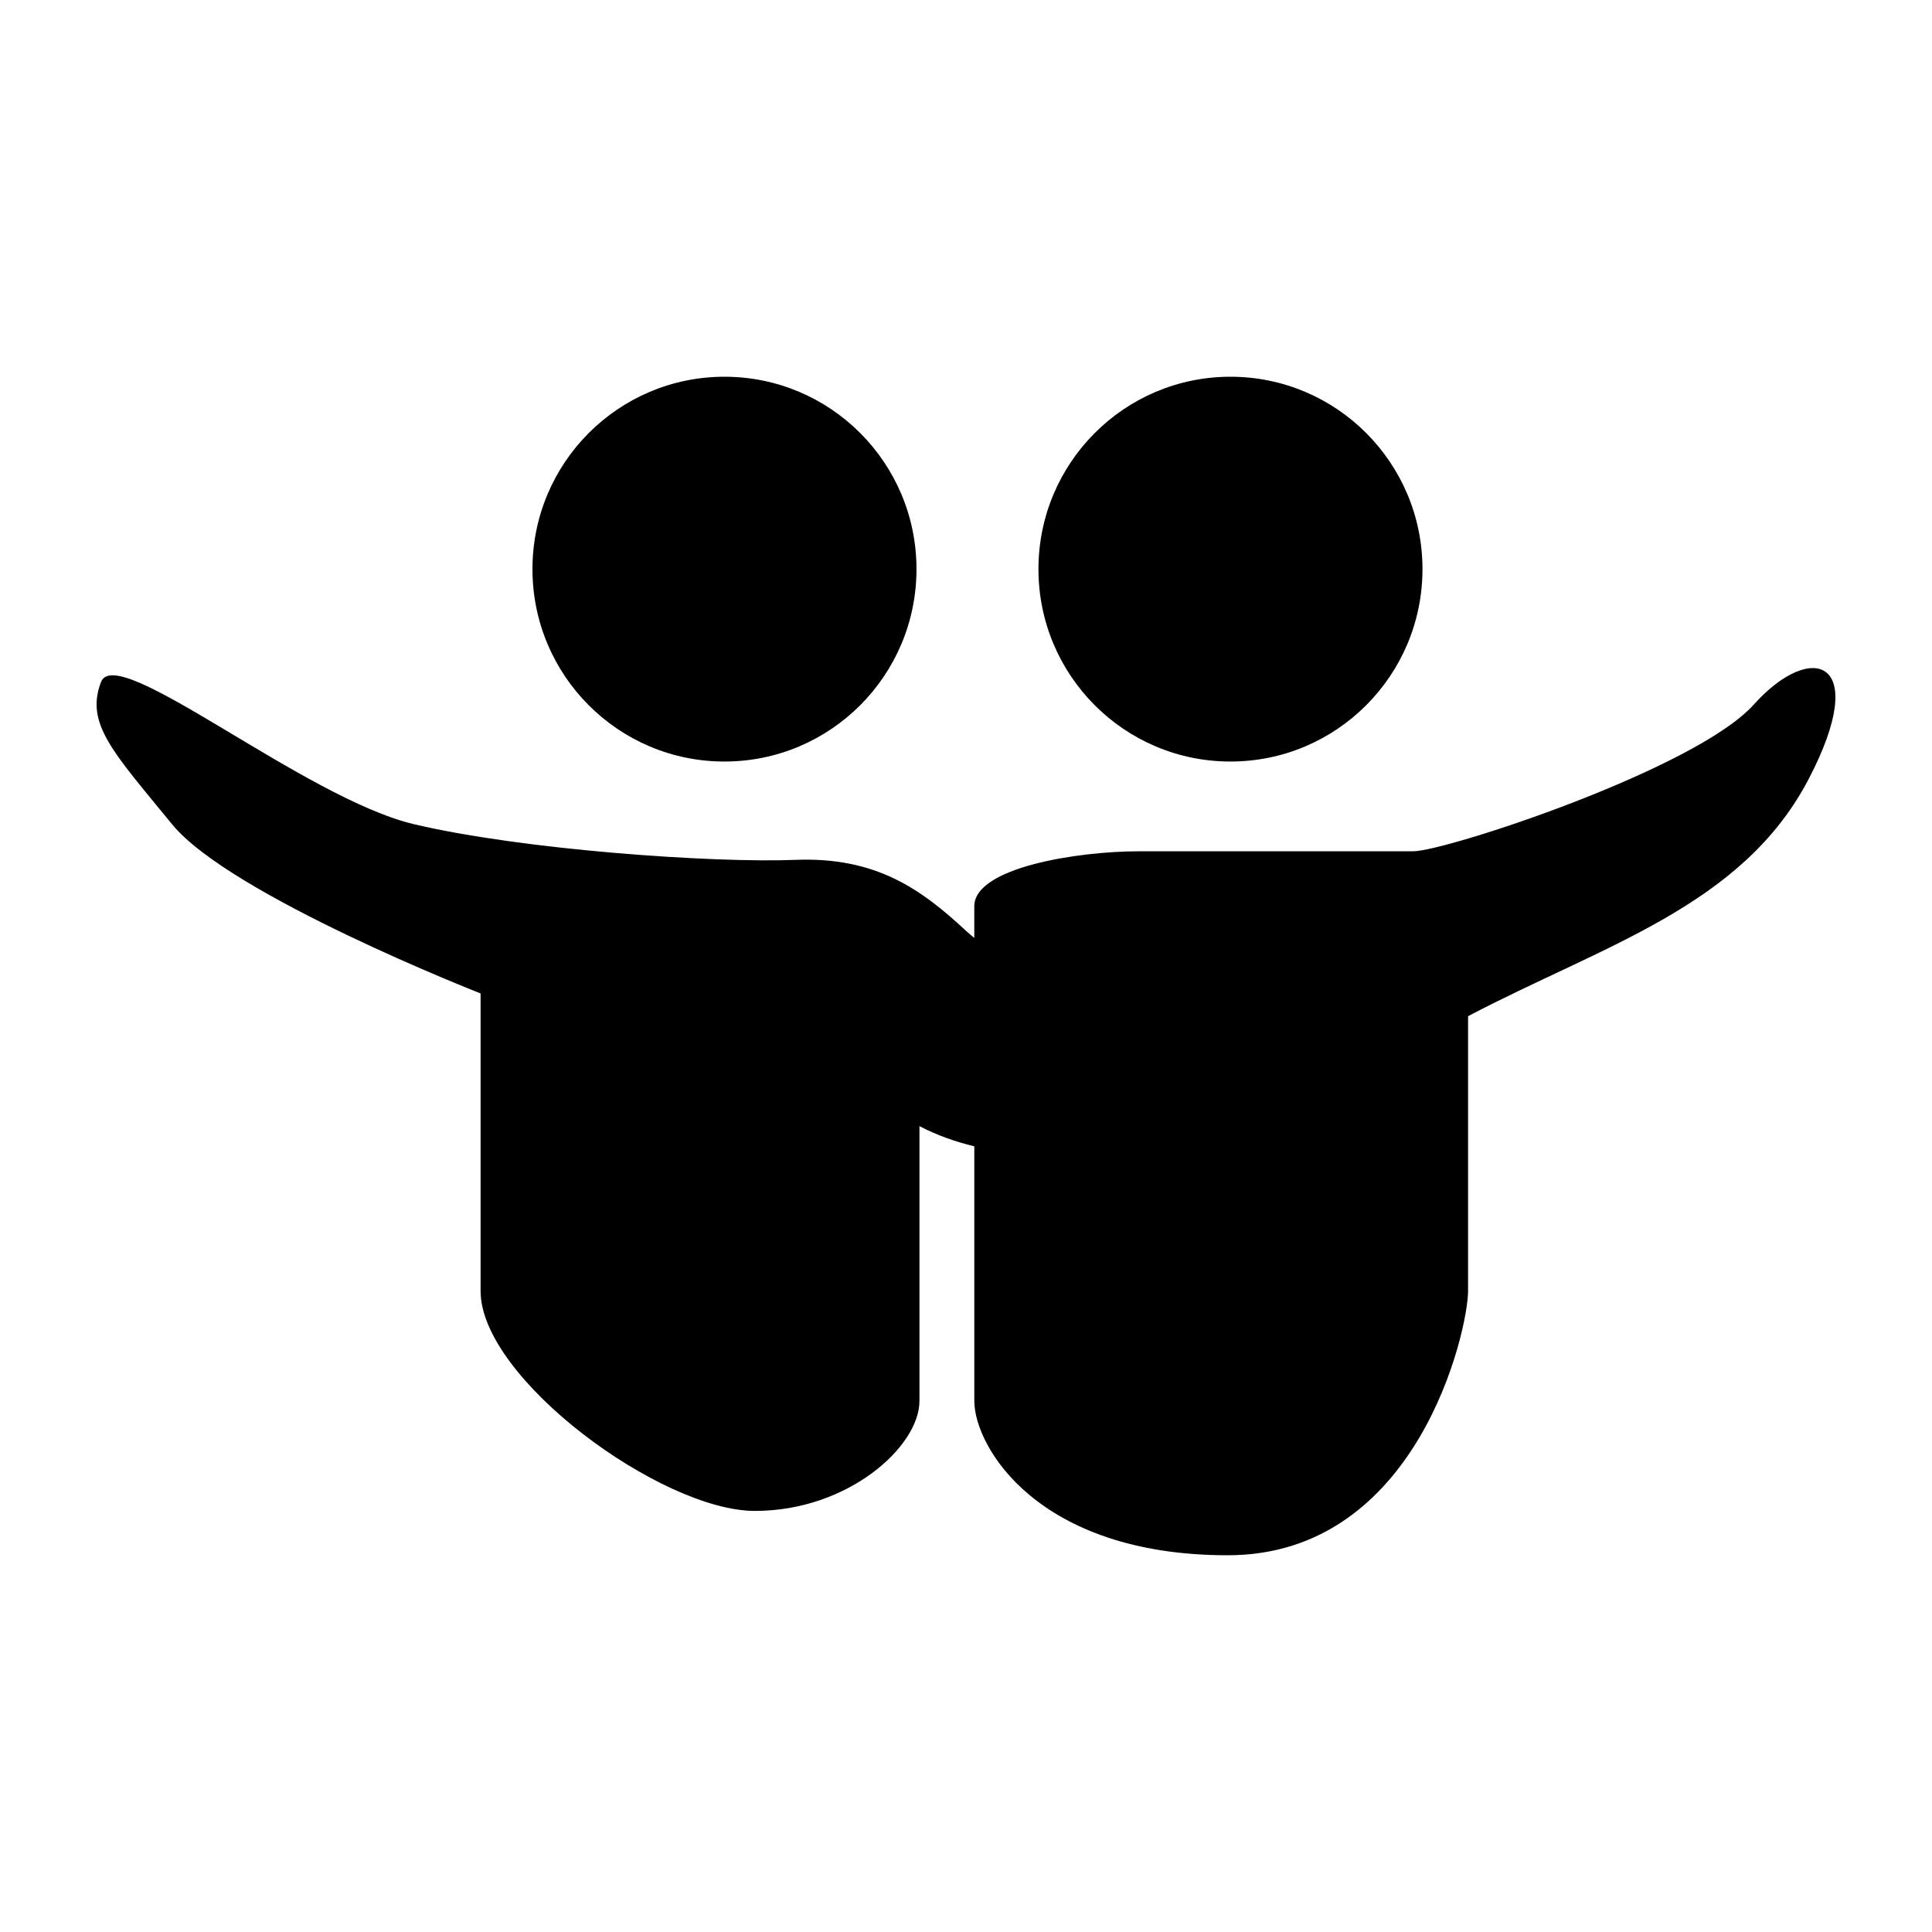
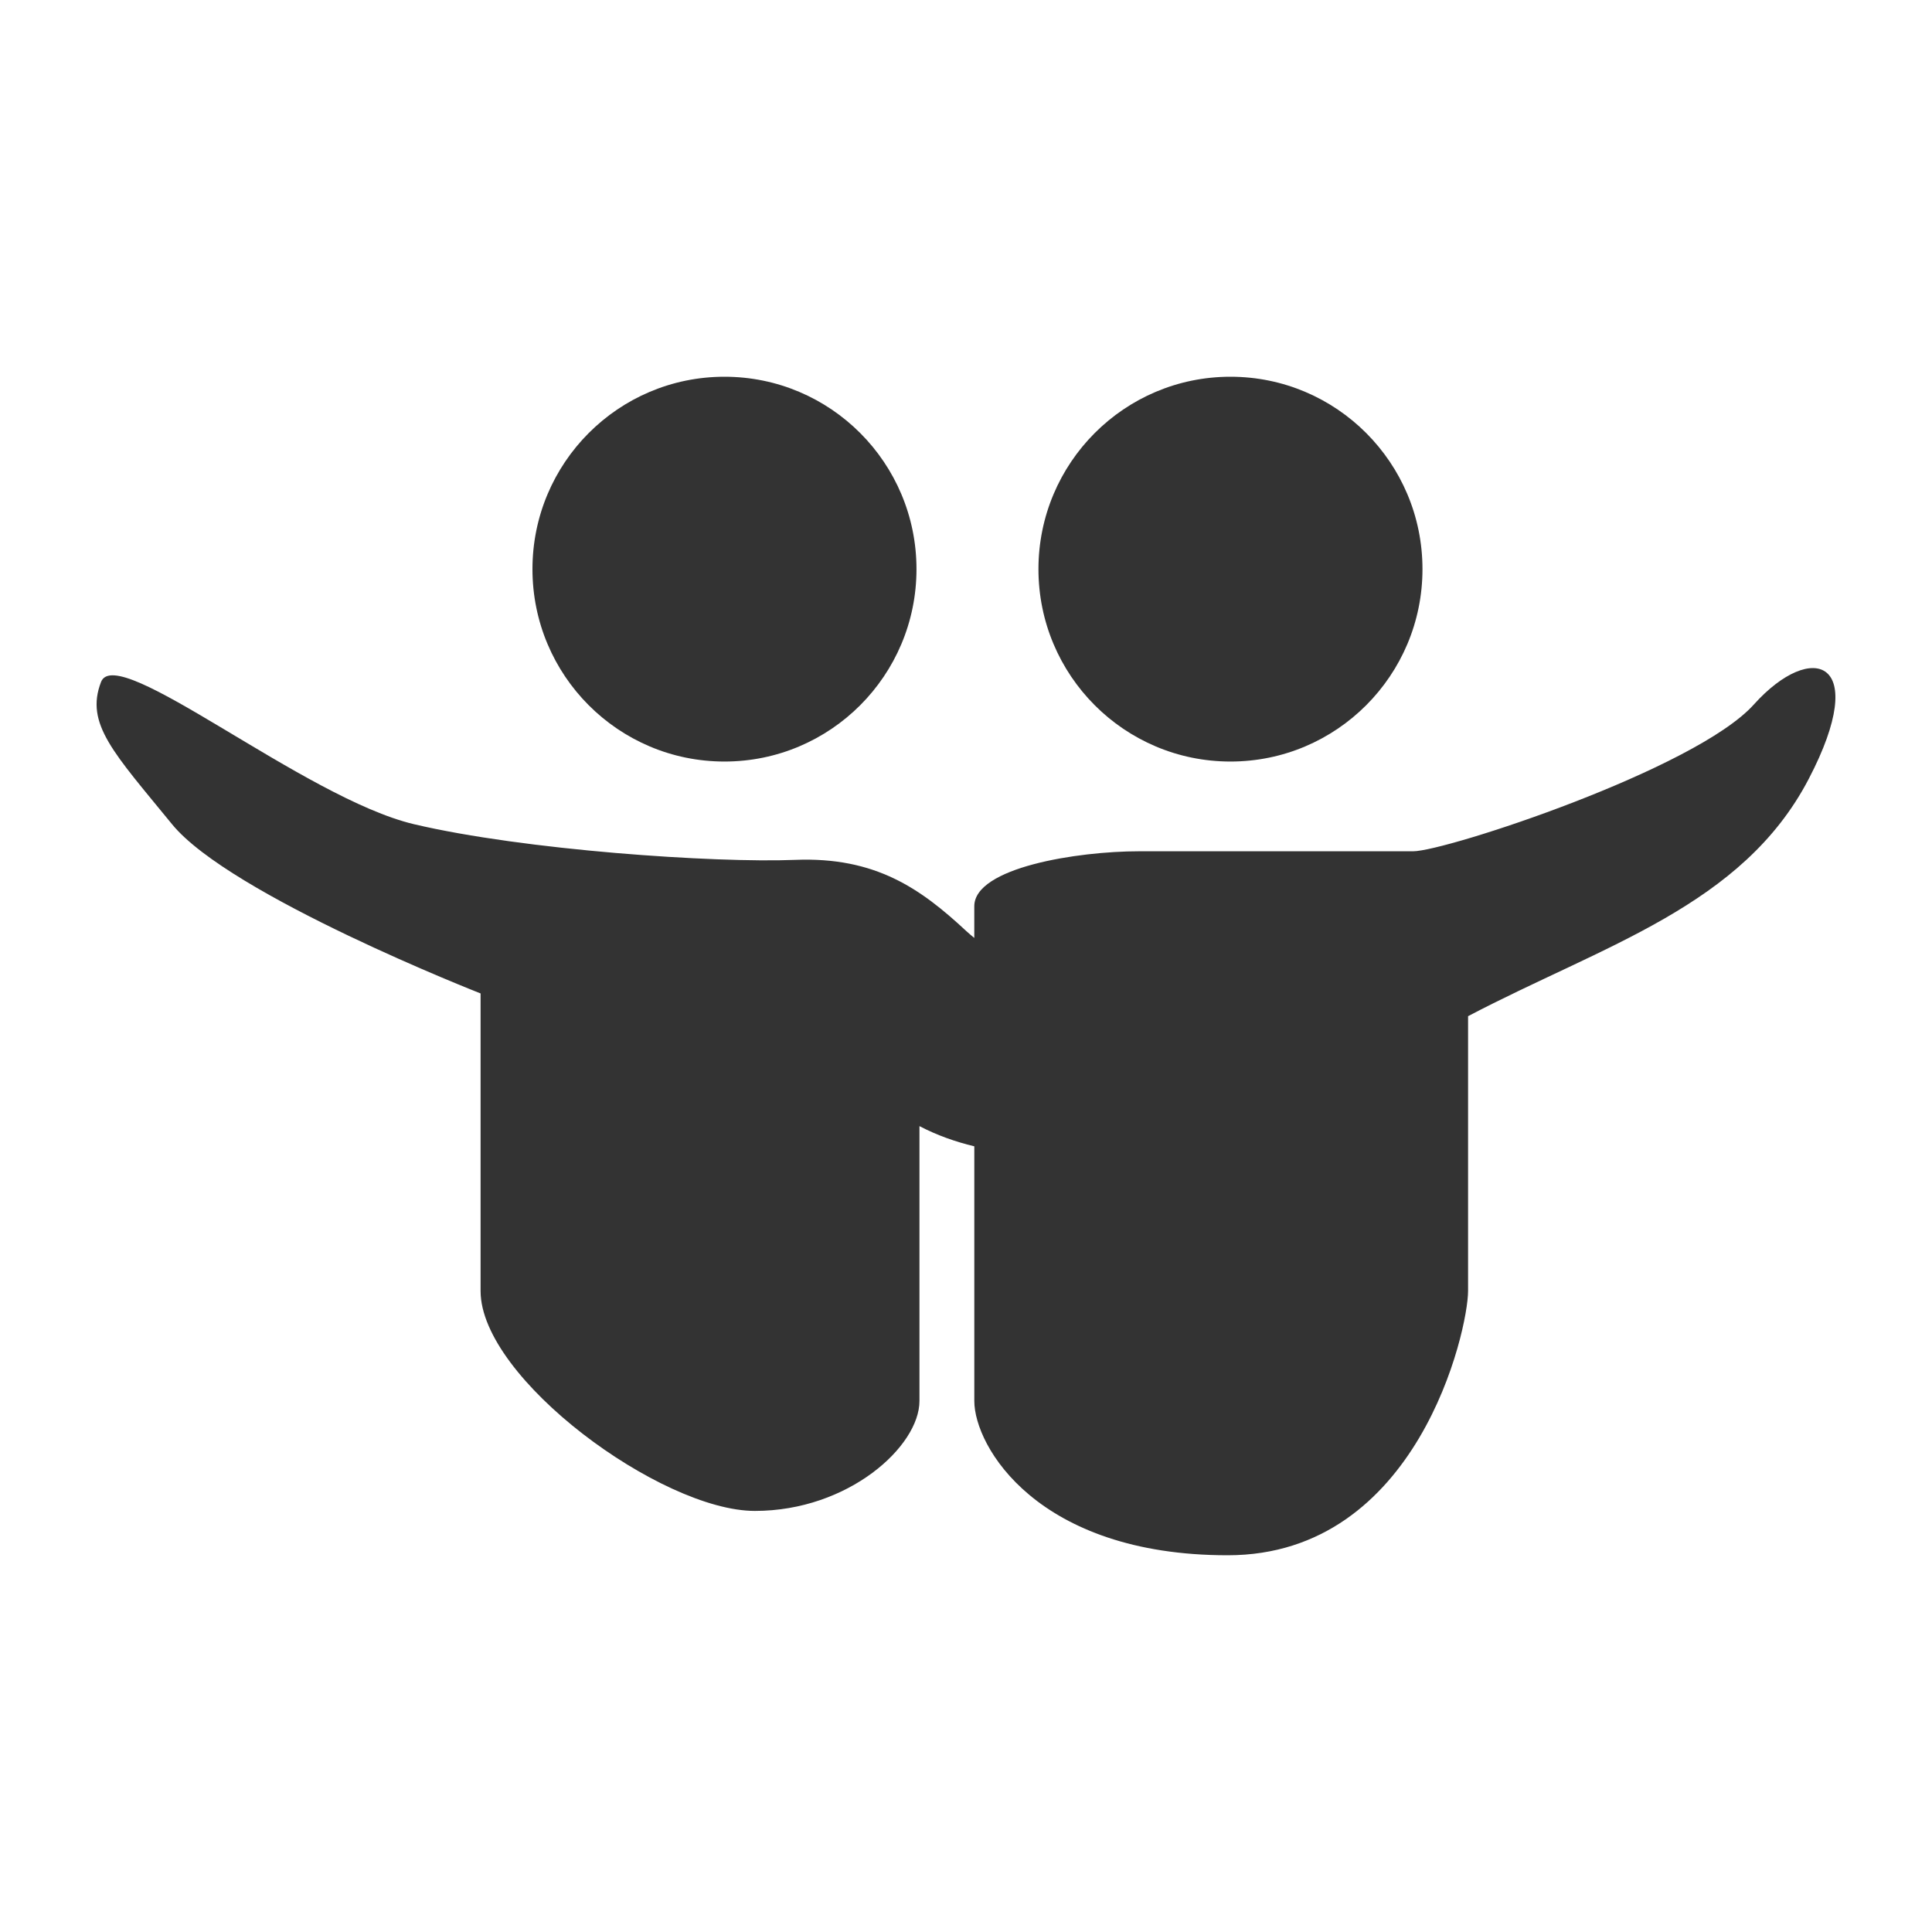
- <svg xmlns="http://www.w3.org/2000/svg" version="1.1" id="Icons" x="0px" y="0px" width="100px" height="100px" viewBox="0 0 100 100" style="enable-background:new 0 0 100 100;" xml:space="preserve">
+ <svg xmlns="http://www.w3.org/2000/svg" version="1.1" id="Icons" x="0px" y="0px" width="36px" height="36px" viewBox="0 0 100 100" style="enable-background:new 0 0 100 100; fill: #333" xml:space="preserve">
  <path id="SlideShare" d="M93.62,40.316c-3.437,6.591-10.616,8.598-17.633,12.281c0,5.19,0,12.216,0,14.227  c0,2.006-2.585,13.676-12.443,13.676c-9.86,0-13.114-5.646-13.114-7.985c0-1.14,0-7.224,0-13.182  c-0.968-0.233-1.921-0.566-2.839-1.045c0,5.362,0,11.888,0,14.227c0,2.345-3.674,5.69-8.518,5.69  c-4.844,0-14.198-6.857-14.198-11.381c0-4.519,0-15.404,0-15.404s-12.962-5.074-15.97-8.758c-3.01-3.686-4.513-5.191-3.676-7.362  c0.804-2.103,10.526,6.023,16.205,7.362c5.685,1.34,15.539,2.011,19.718,1.845c4.179-0.168,6.519,1.506,8.856,3.679  c0.125,0.116,0.271,0.239,0.421,0.361c0-1,0-1.64,0-1.64c0-2.006,5.347-2.845,8.52-2.845c3.177,0,12.527,0,14.196,0  s14.625-4.245,17.634-7.597C93.786,33.12,96.853,34.121,93.62,40.316z M63.688,39.417c5.489,0,9.939-4.457,9.939-9.959  c0-5.501-4.45-9.958-9.939-9.958c-5.487,0-9.938,4.457-9.938,9.958C53.75,34.96,58.201,39.417,63.688,39.417z M37.498,39.417  c5.489,0,9.939-4.457,9.939-9.959c0-5.501-4.45-9.958-9.939-9.958c-5.489,0-9.938,4.457-9.938,9.958  C27.56,34.96,32.008,39.417,37.498,39.417z" />
</svg>
